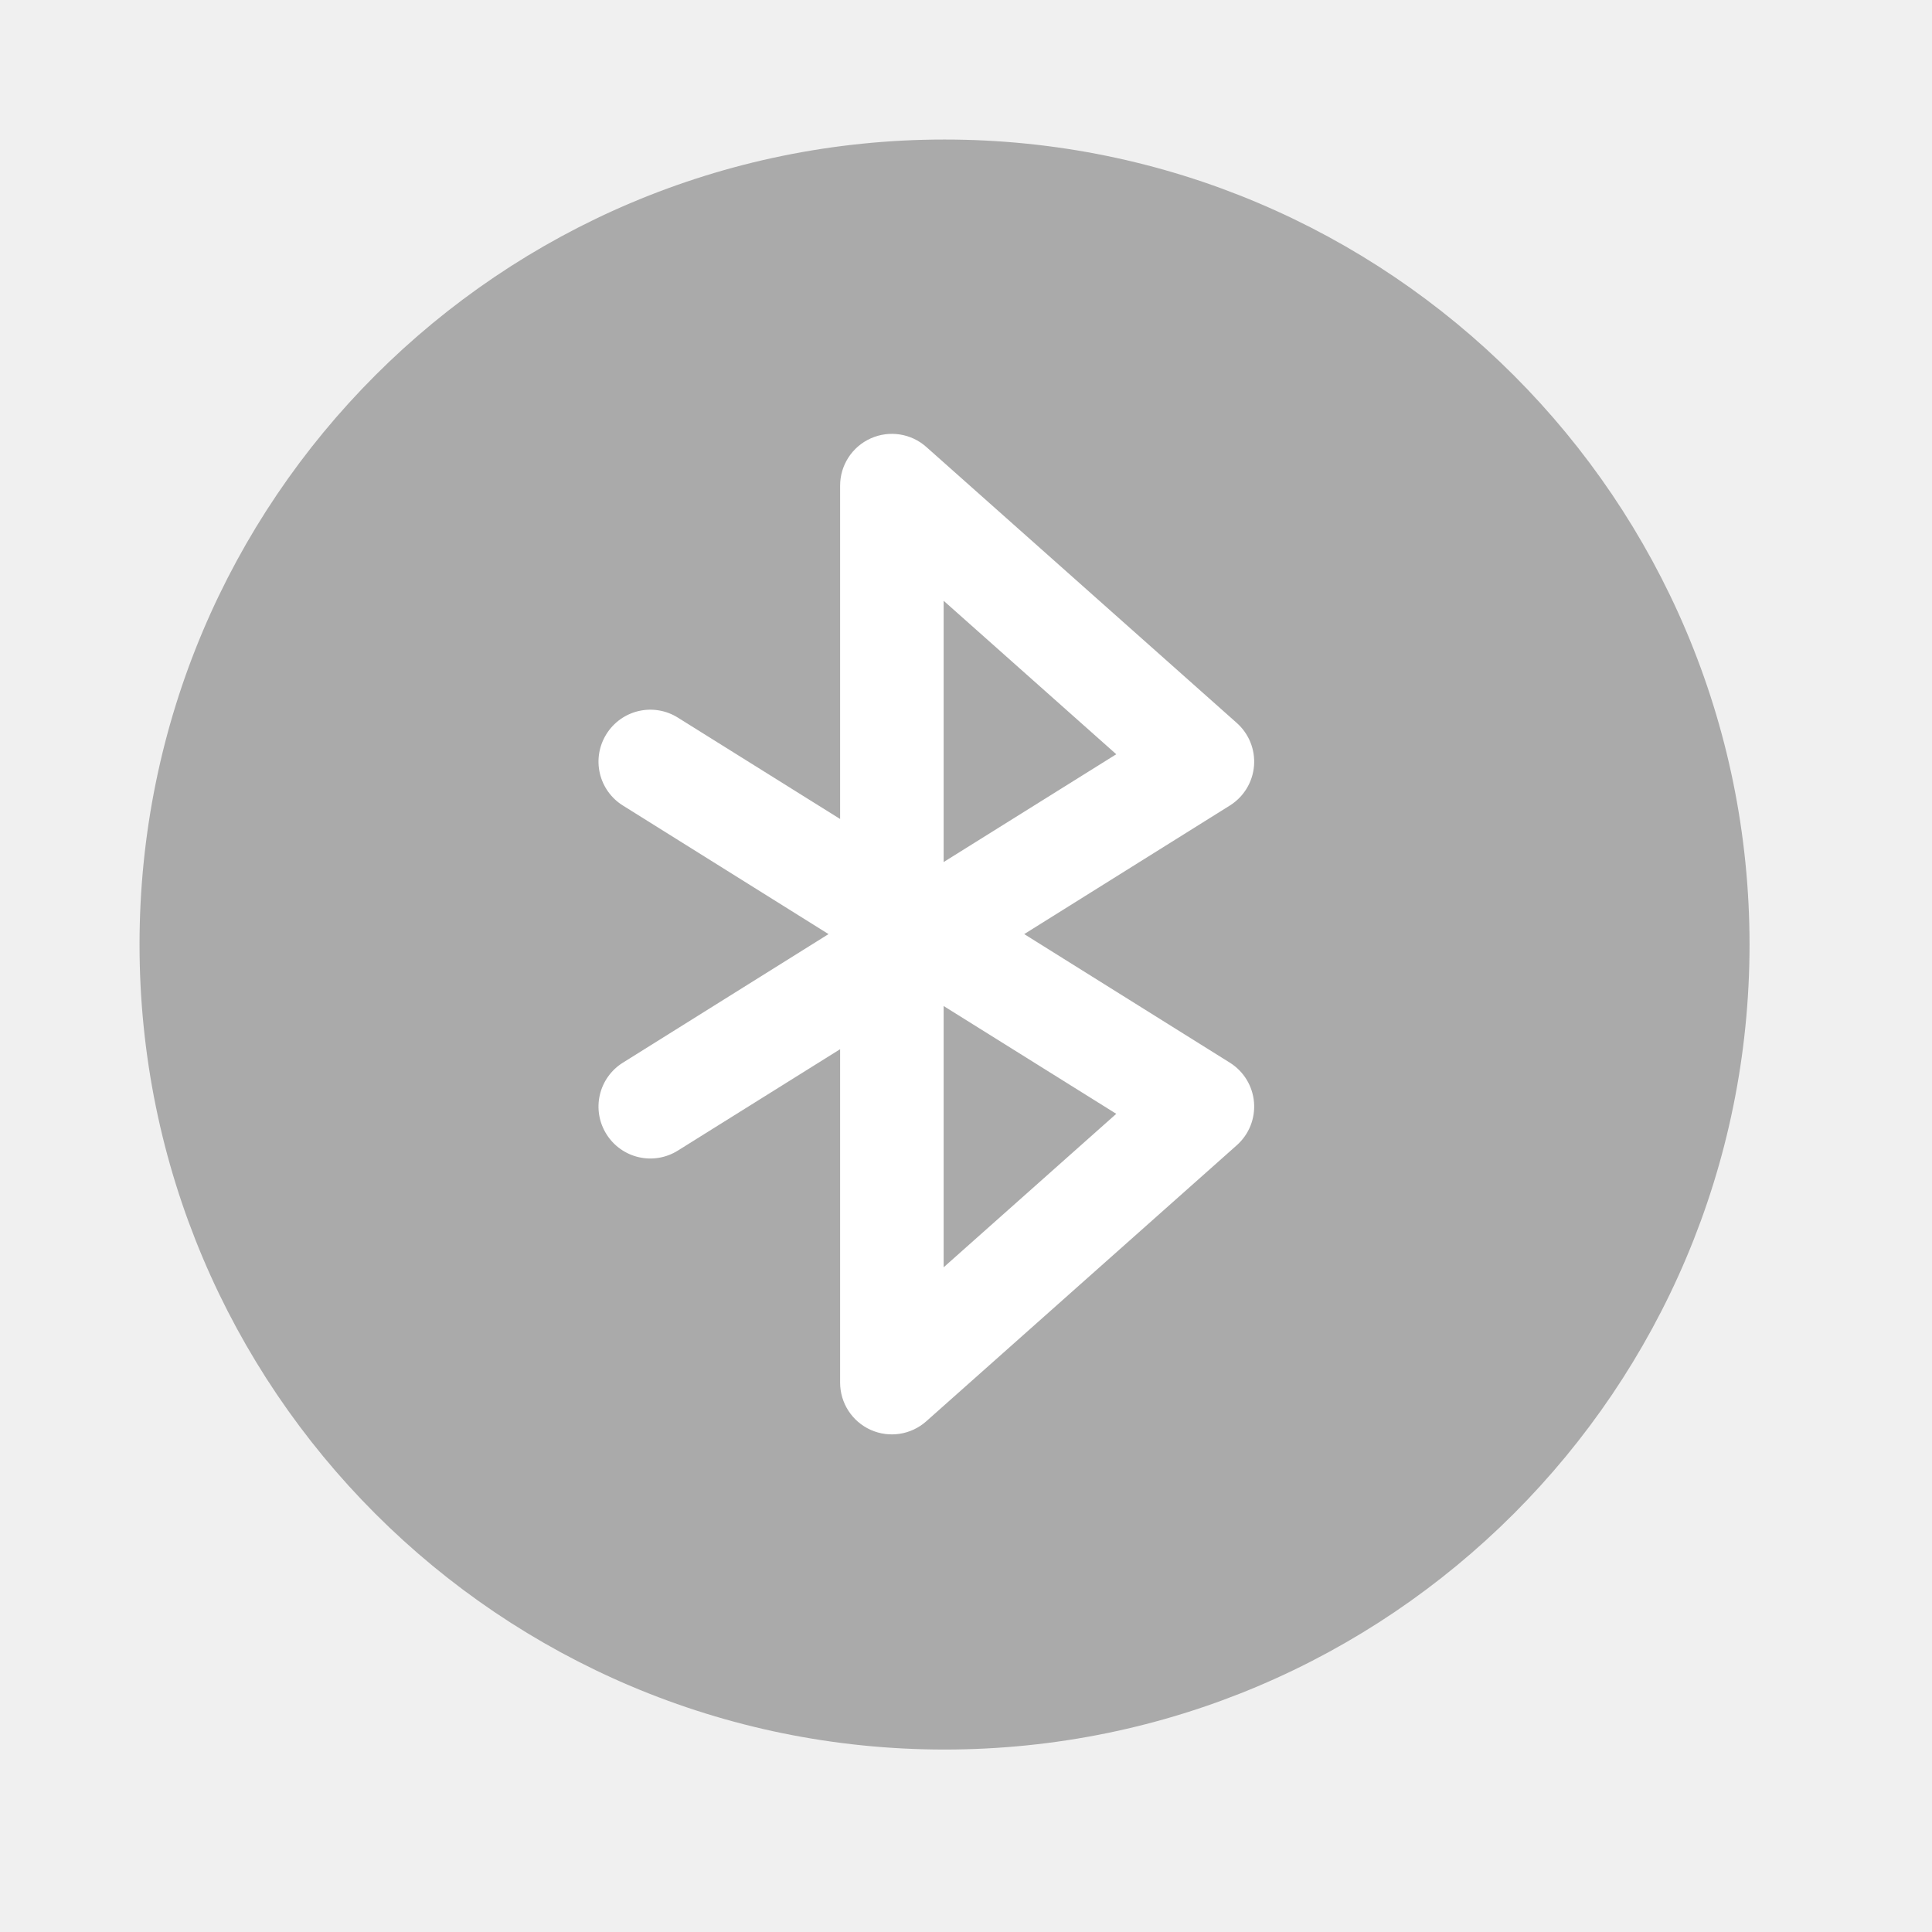
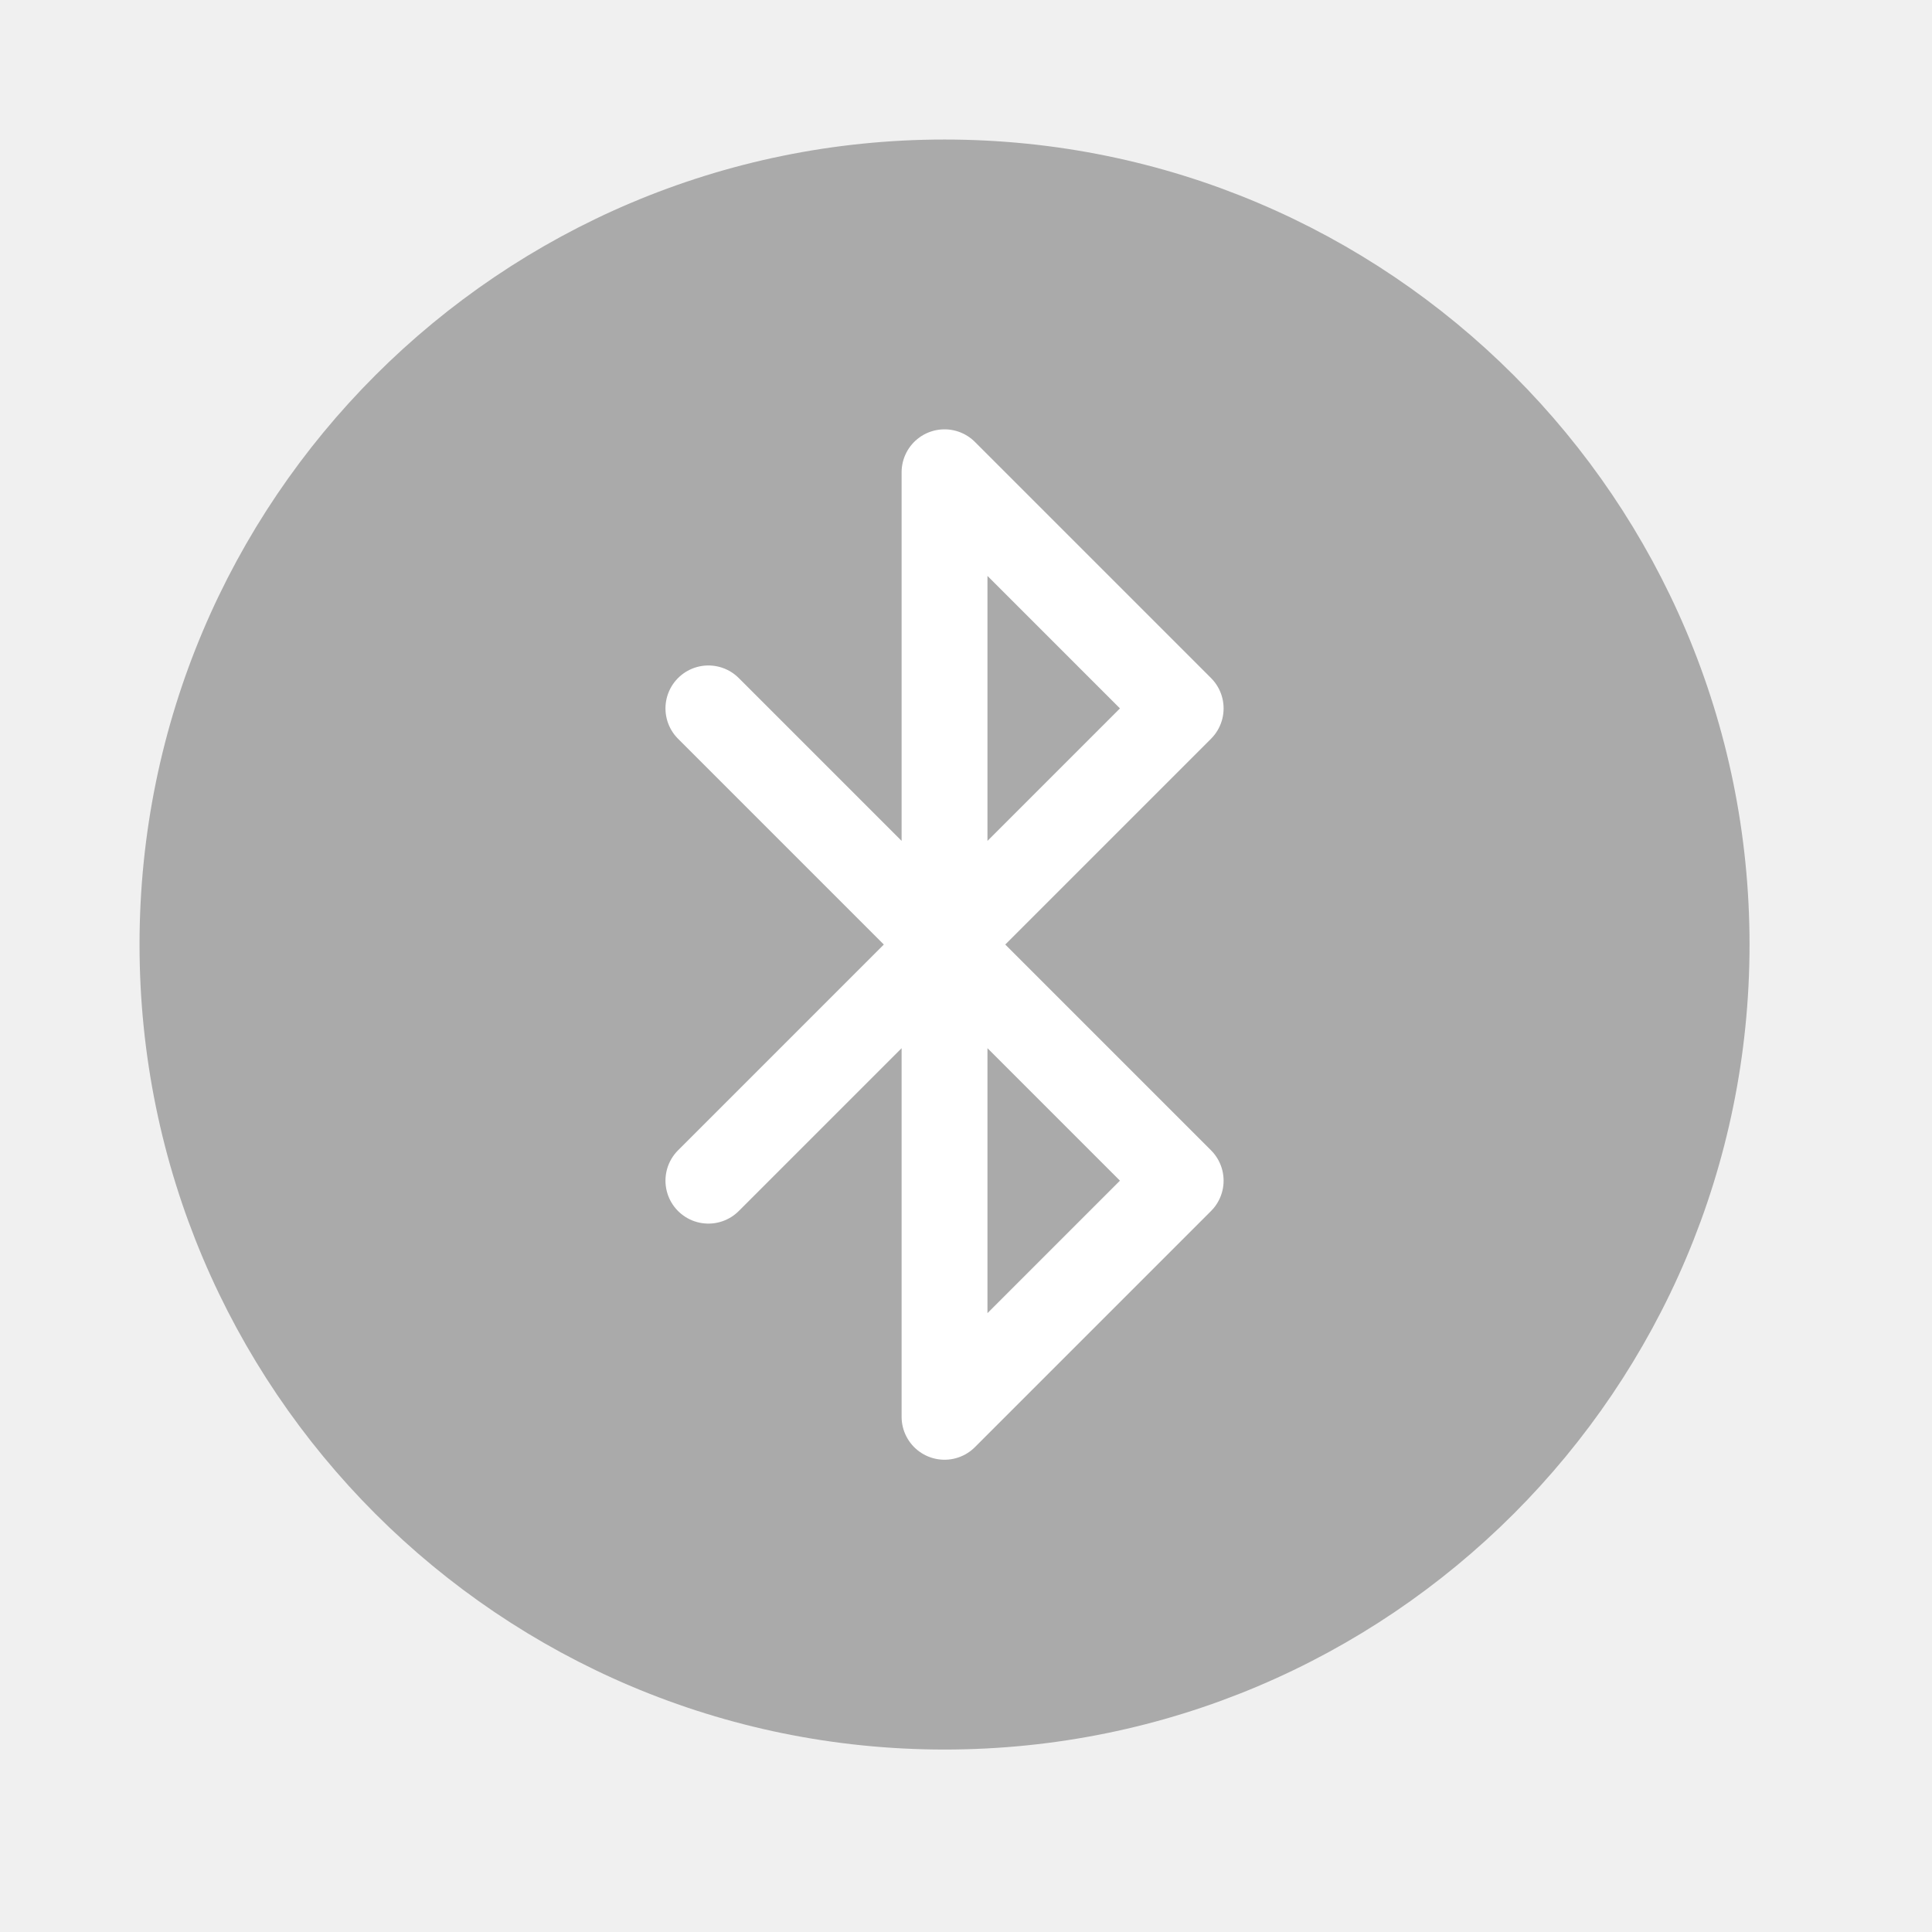
- <svg xmlns="http://www.w3.org/2000/svg" viewBox="-10 -10 45 45" width="28" height="28" stroke="#fff" stroke-width="2" fill="#aaa" stroke-linecap="round" stroke-linejoin="round" class="css-i6dzq1" version="1.1" id="svg1">
-   <defs id="defs1" />
-   <circle cx="12" cy="12" r="18" stroke="#aaa" stroke-width="1.5" fill="#aaa" id="circle1" />
-   <path class="ColorScheme-Text" d="M 10.281,0.211 A 1.205,1.205 0 0 0 9.568,1.31 v 7.766 l -3.779,-2.361 a 1.205,1.205 0 0 0 -1.664,0.383 1.205,1.205 0 0 0 0.383,1.664 l 4.79,2.995 -4.79,2.995 a 1.205,1.205 0 0 0 -0.383,1.664 1.205,1.205 0 0 0 1.664,0.383 l 3.779,-2.361 v 7.766 a 1.205,1.205 0 0 0 2.006,0.901 l 7.232,-6.429 a 1.205,1.205 0 0 0 -0.16,-1.924 l -4.79,-2.995 4.79,-2.995 a 1.205,1.205 0 0 0 0.16,-1.924 L 11.574,0.409 a 1.205,1.205 0 0 0 -1.293,-0.198 z m 1.698,3.782 4.021,3.575 -4.021,2.511 z m 0,9.439 4.021,2.511 -4.021,3.575 z" fill="currentColor" id="path1" style="color:#f2f2f2;display:inline;fill:#ffffff;stroke-width:0;stroke-dasharray:none" />
+ <svg viewBox="-10 -10 45 45" width="28" height="28" stroke="#fff" stroke-width="2" fill="#aaa" stroke-linecap="round" stroke-linejoin="round" class="css-i6dzq1">
+   <circle cx="12" cy="12" r="18" stroke="#aaa" stroke-width="1.5" fill="#aaa" />
+   <polyline points="6.5 6.5 17.5 17.5 12 23 12 1 17.5 6.5 6.5 17.5" />
</svg>
